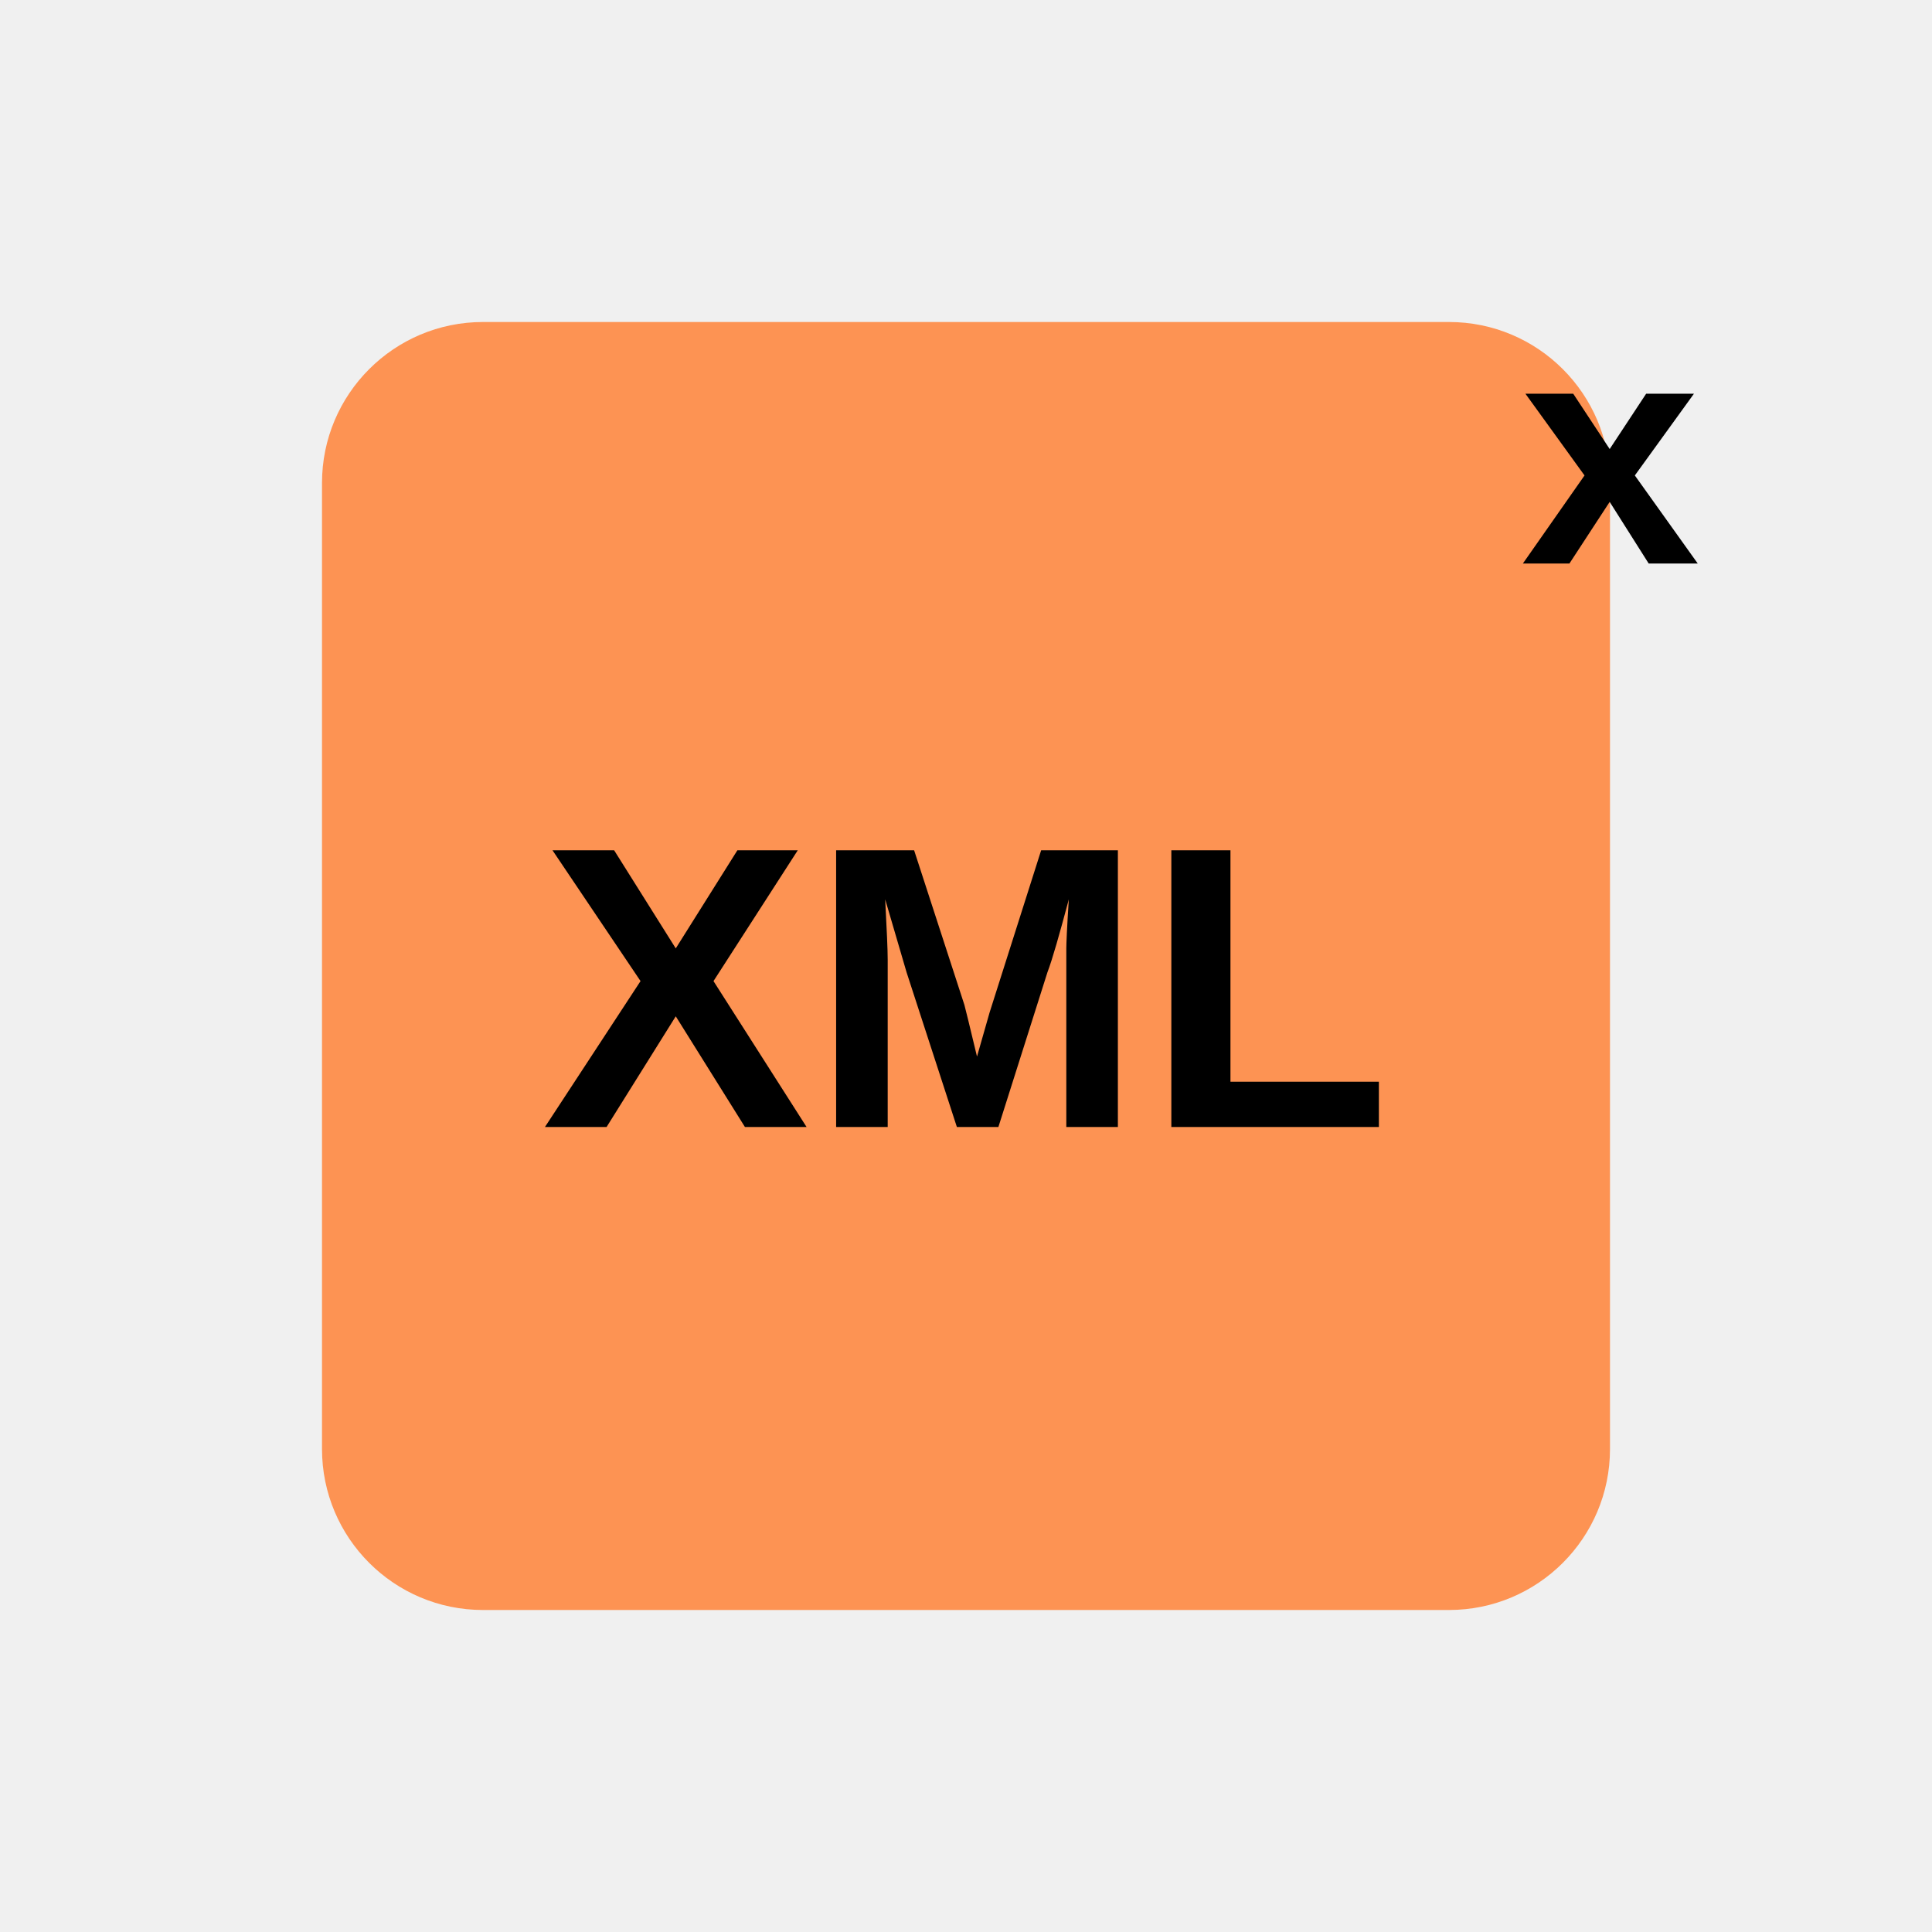
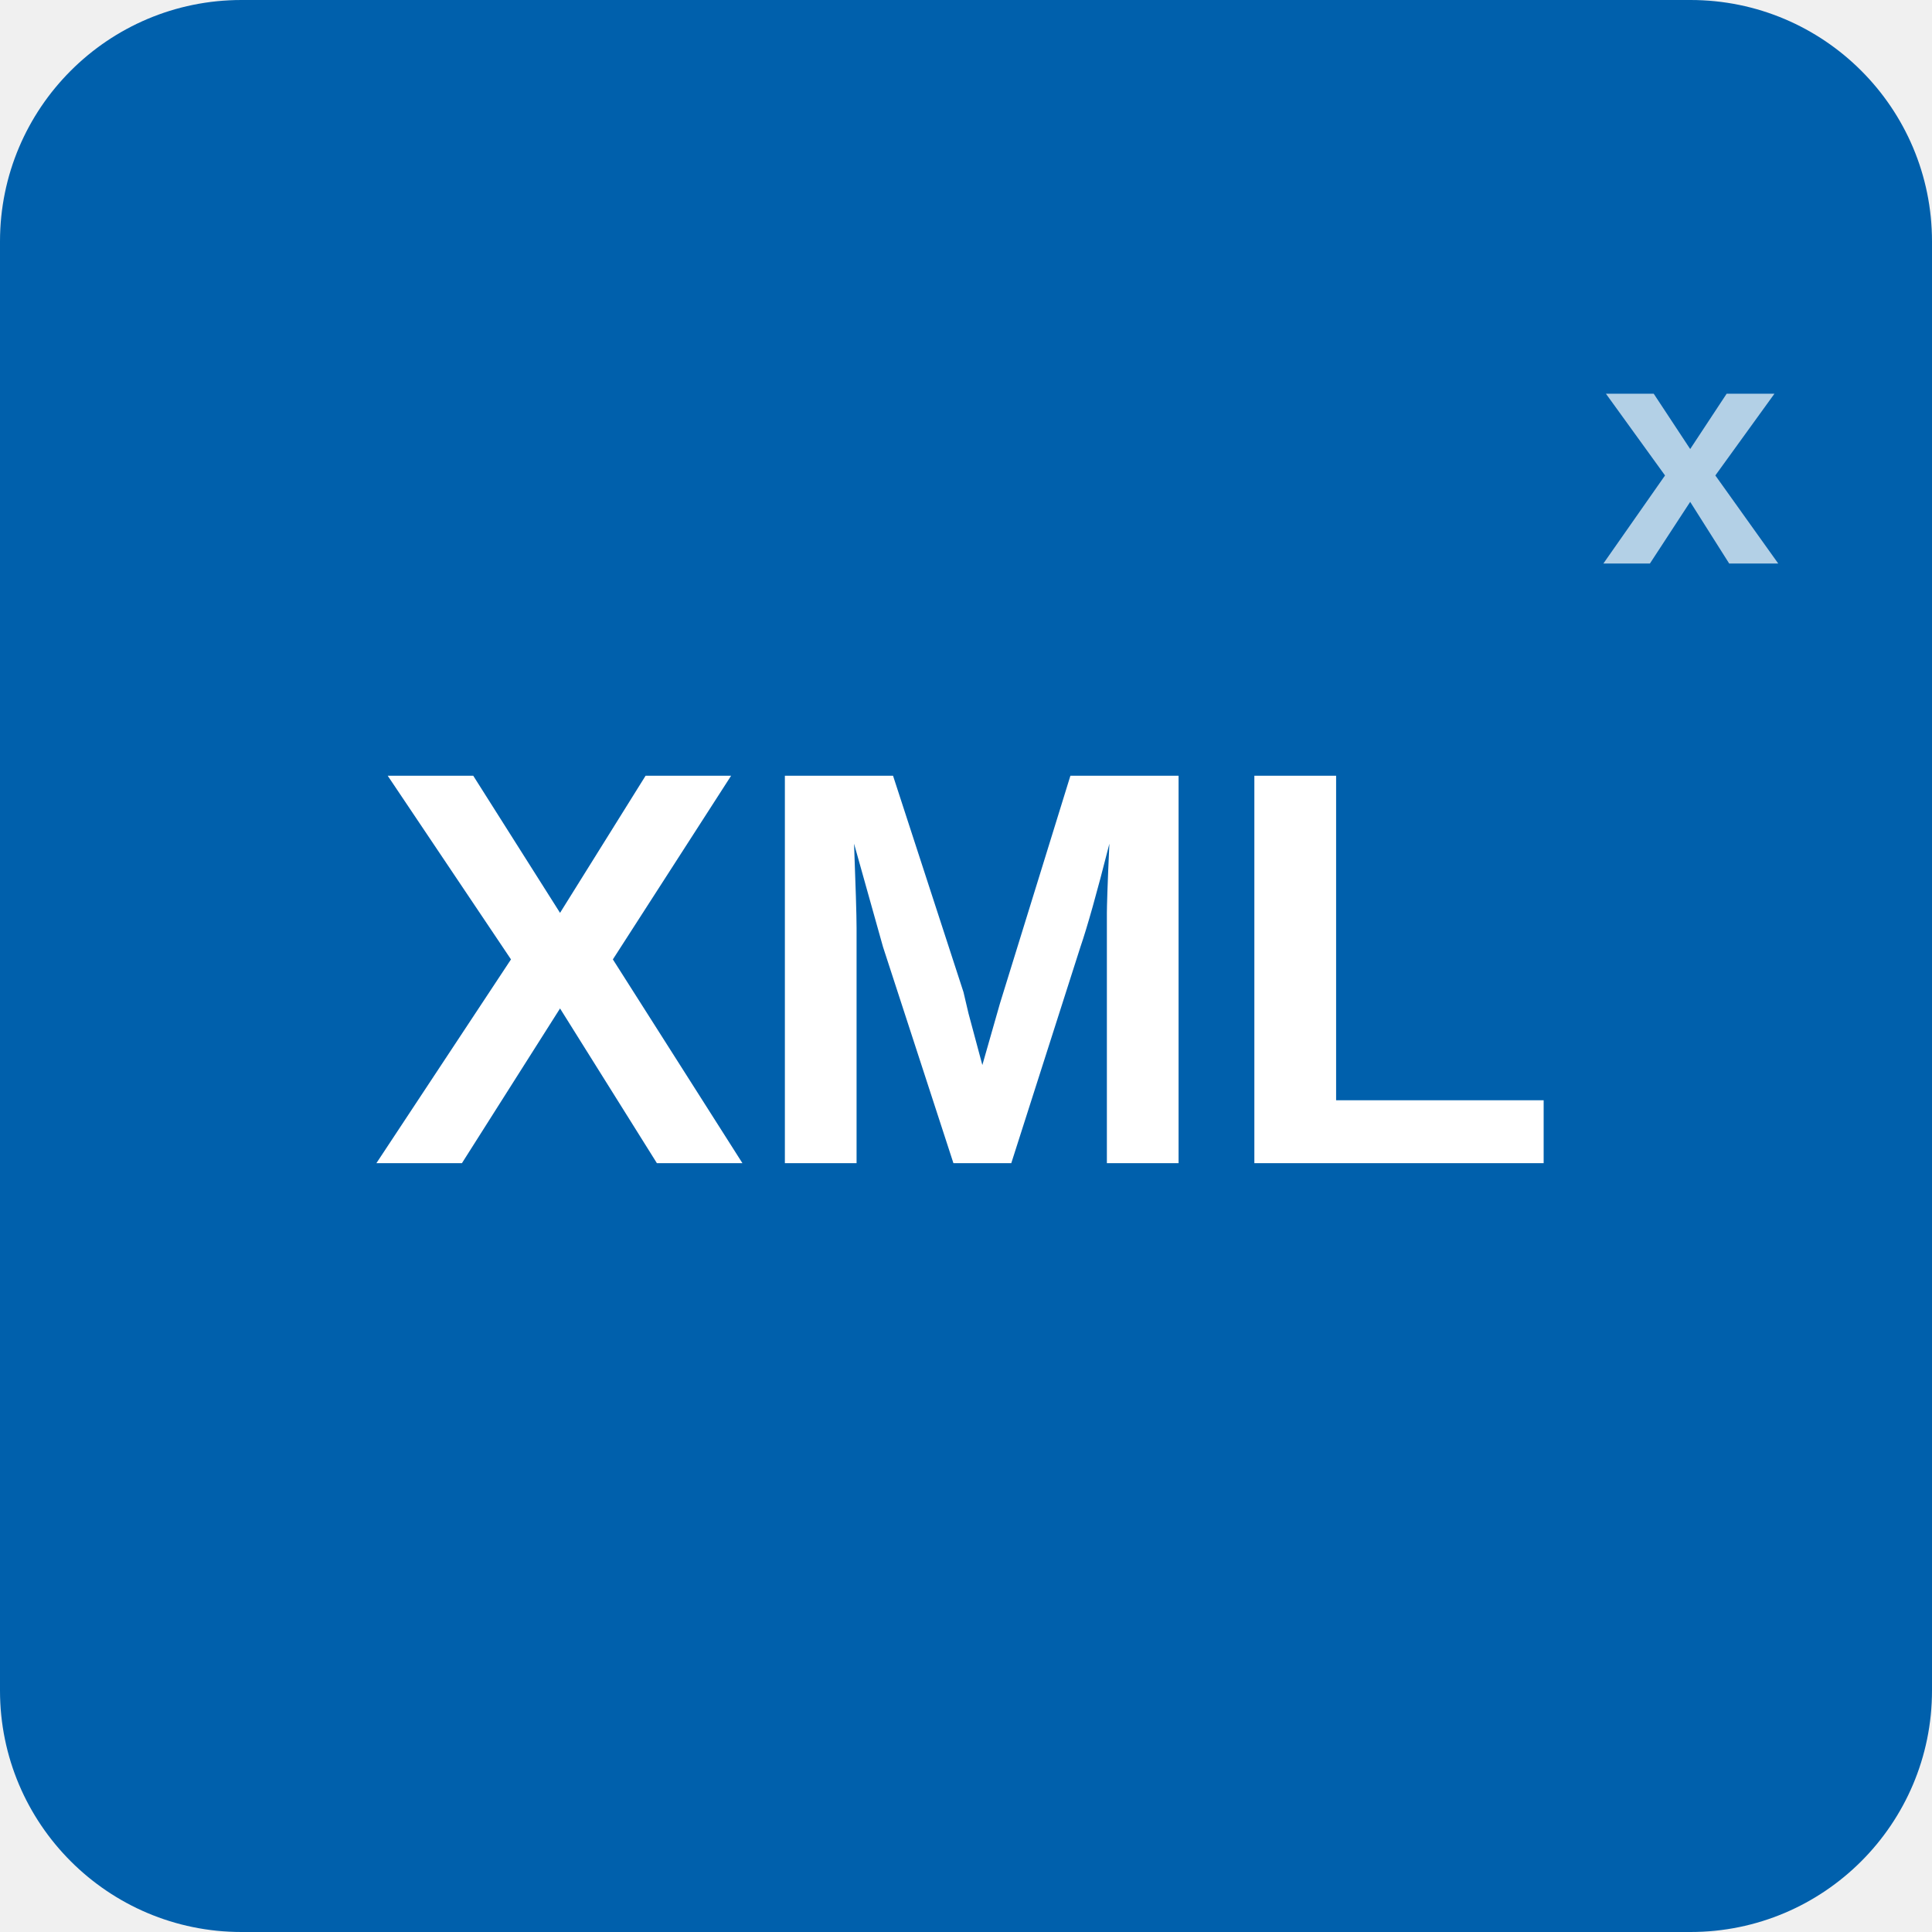
<svg xmlns="http://www.w3.org/2000/svg" viewBox="0 0 24 24" width="16" height="16">
-   <rect x="4" y="4" width="16" height="16" fill="#fd9353" rx="2" ry="2" />
-   <text x="12" y="14" text-anchor="middle" fill="#000000" font-family="Arial, sans-serif" font-size="5" font-weight="bold">XML</text>
-   <text x="20" y="7" text-anchor="middle" fill="#000000" font-family="Arial, sans-serif" font-size="4" font-weight="bold">x</text>
+   <rect x="0" y="0" width="24" height="24" fill="#0060ac" rx="3" ry="3" />
+   <text x="12" y="14.45" text-anchor="middle" fill="#ffffff" font-family="Arial, sans-serif" font-size="7" font-weight="bold">XML</text>
+   <text x="21" y="7" text-anchor="middle" fill="#ffffff" font-family="Arial, sans-serif" font-size="4" font-weight="bold" opacity="0.7">x</text>
</svg>
